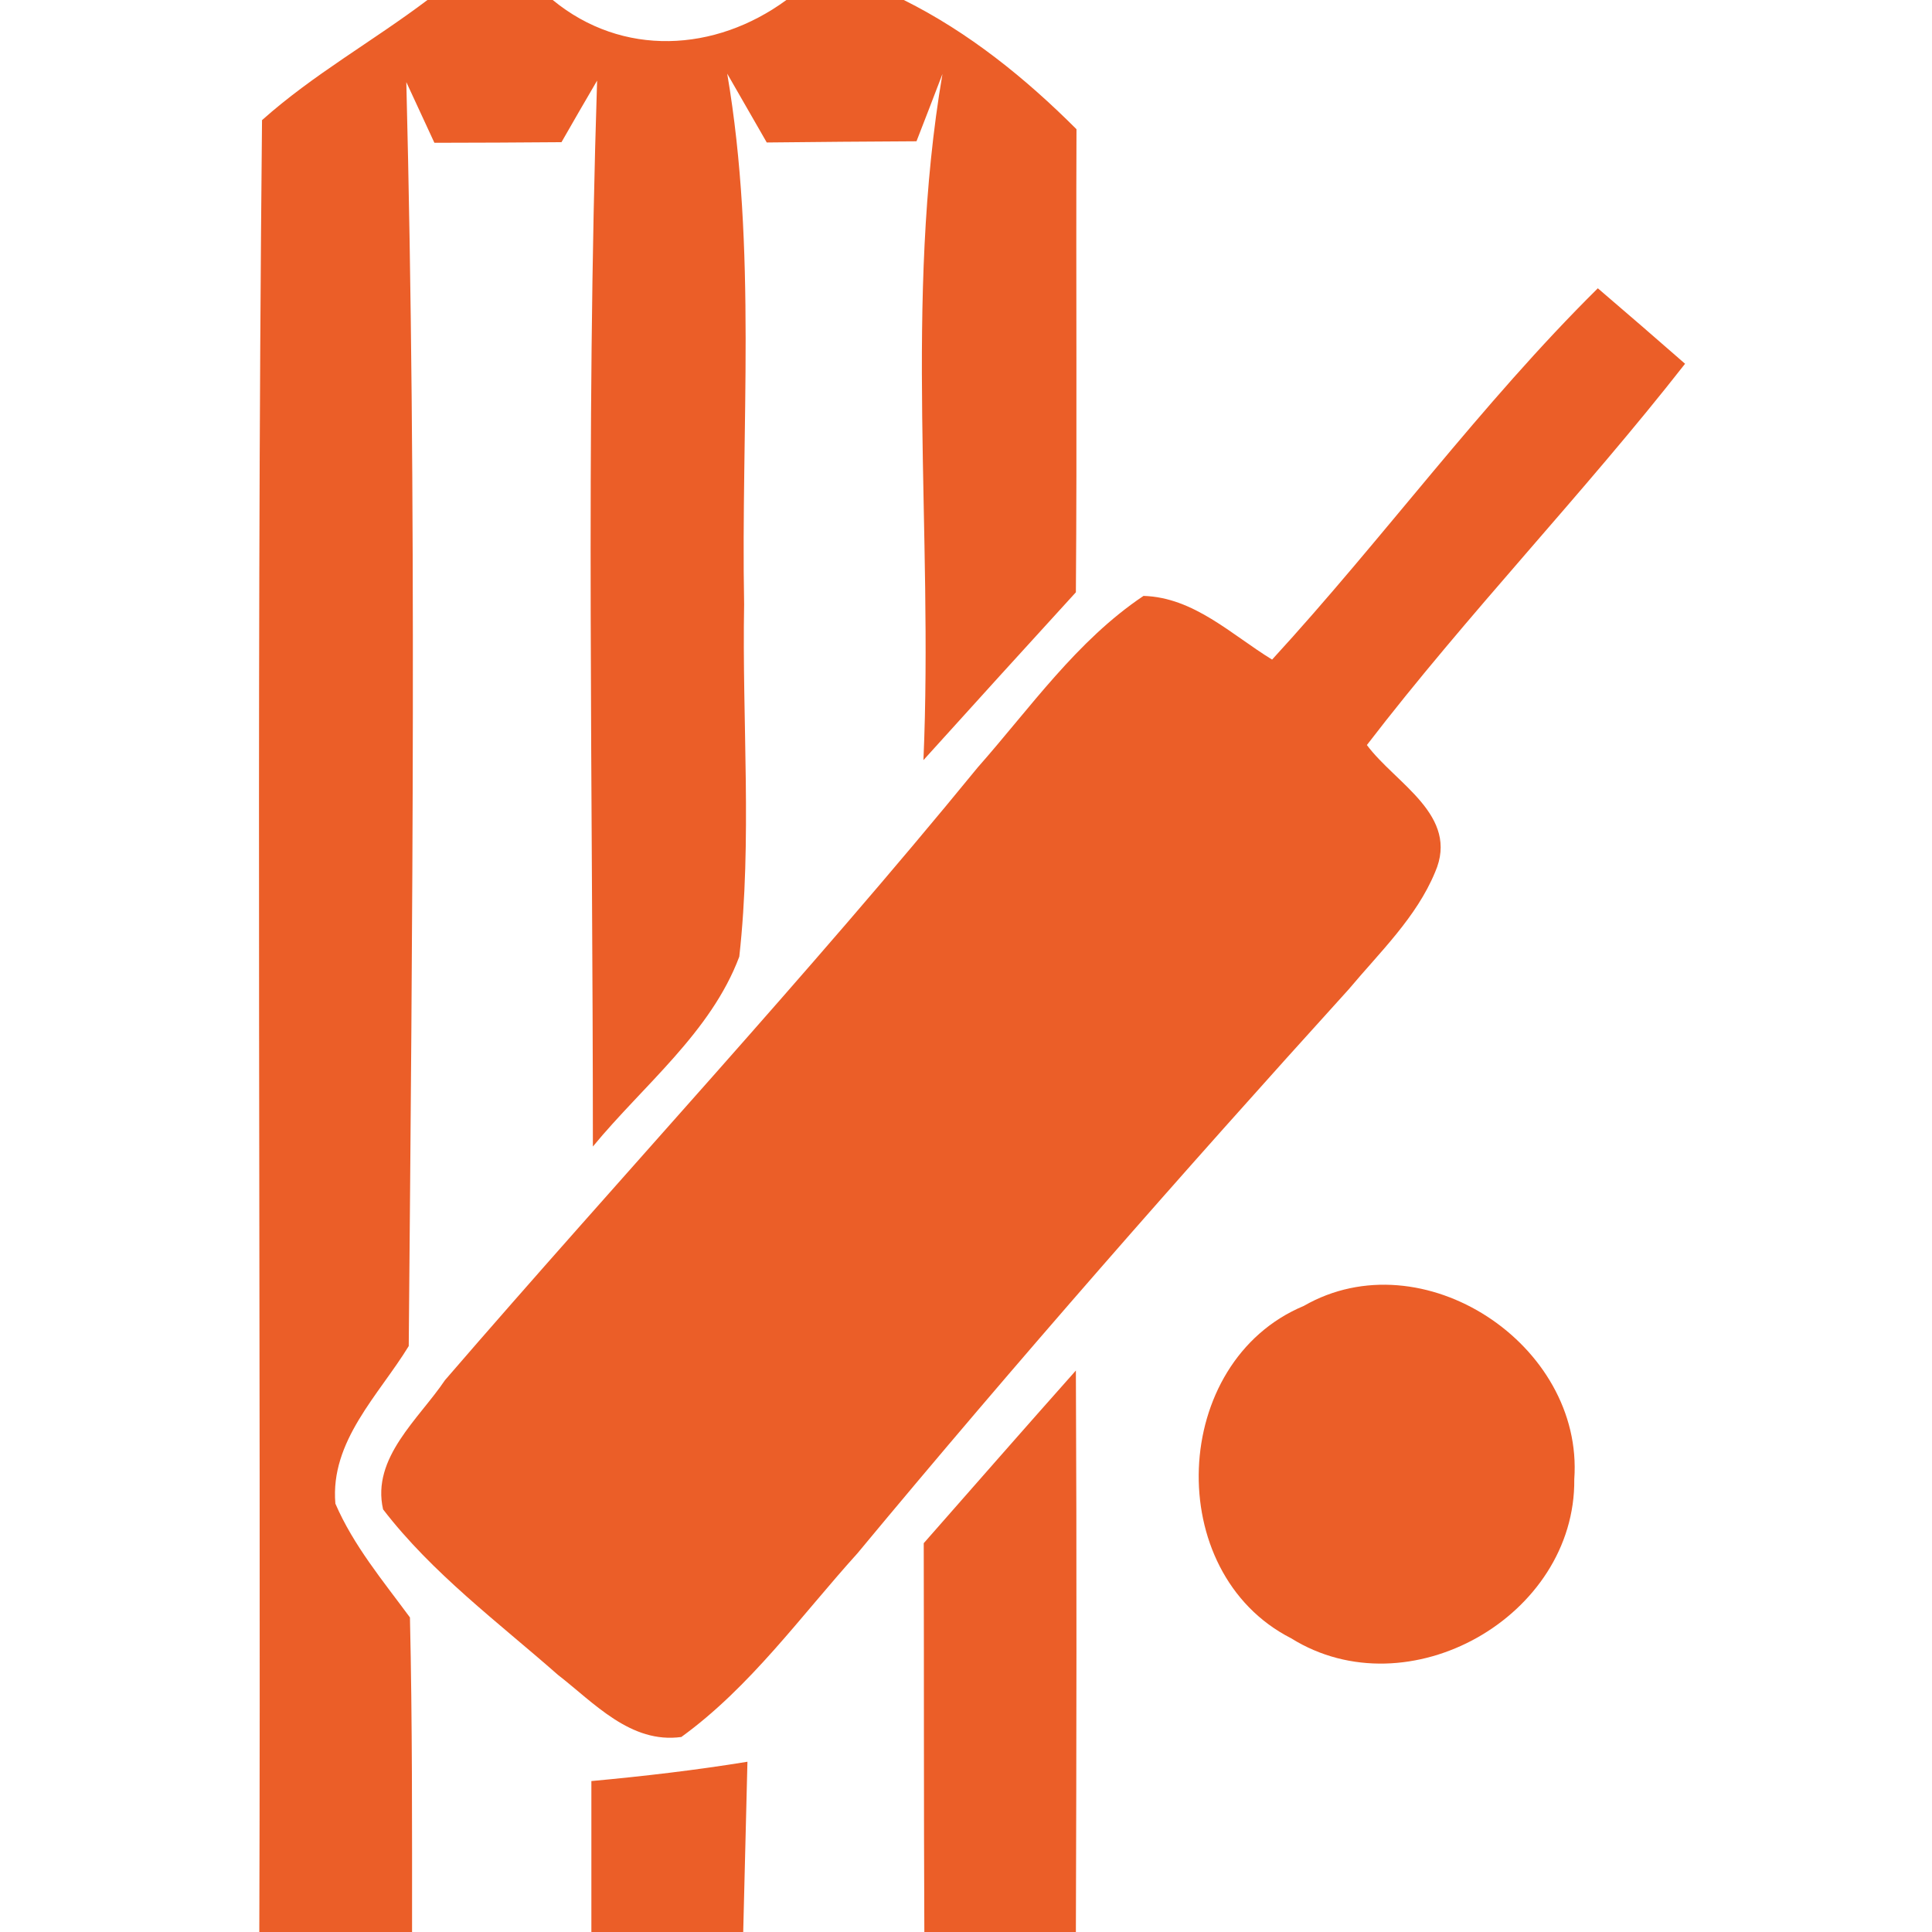
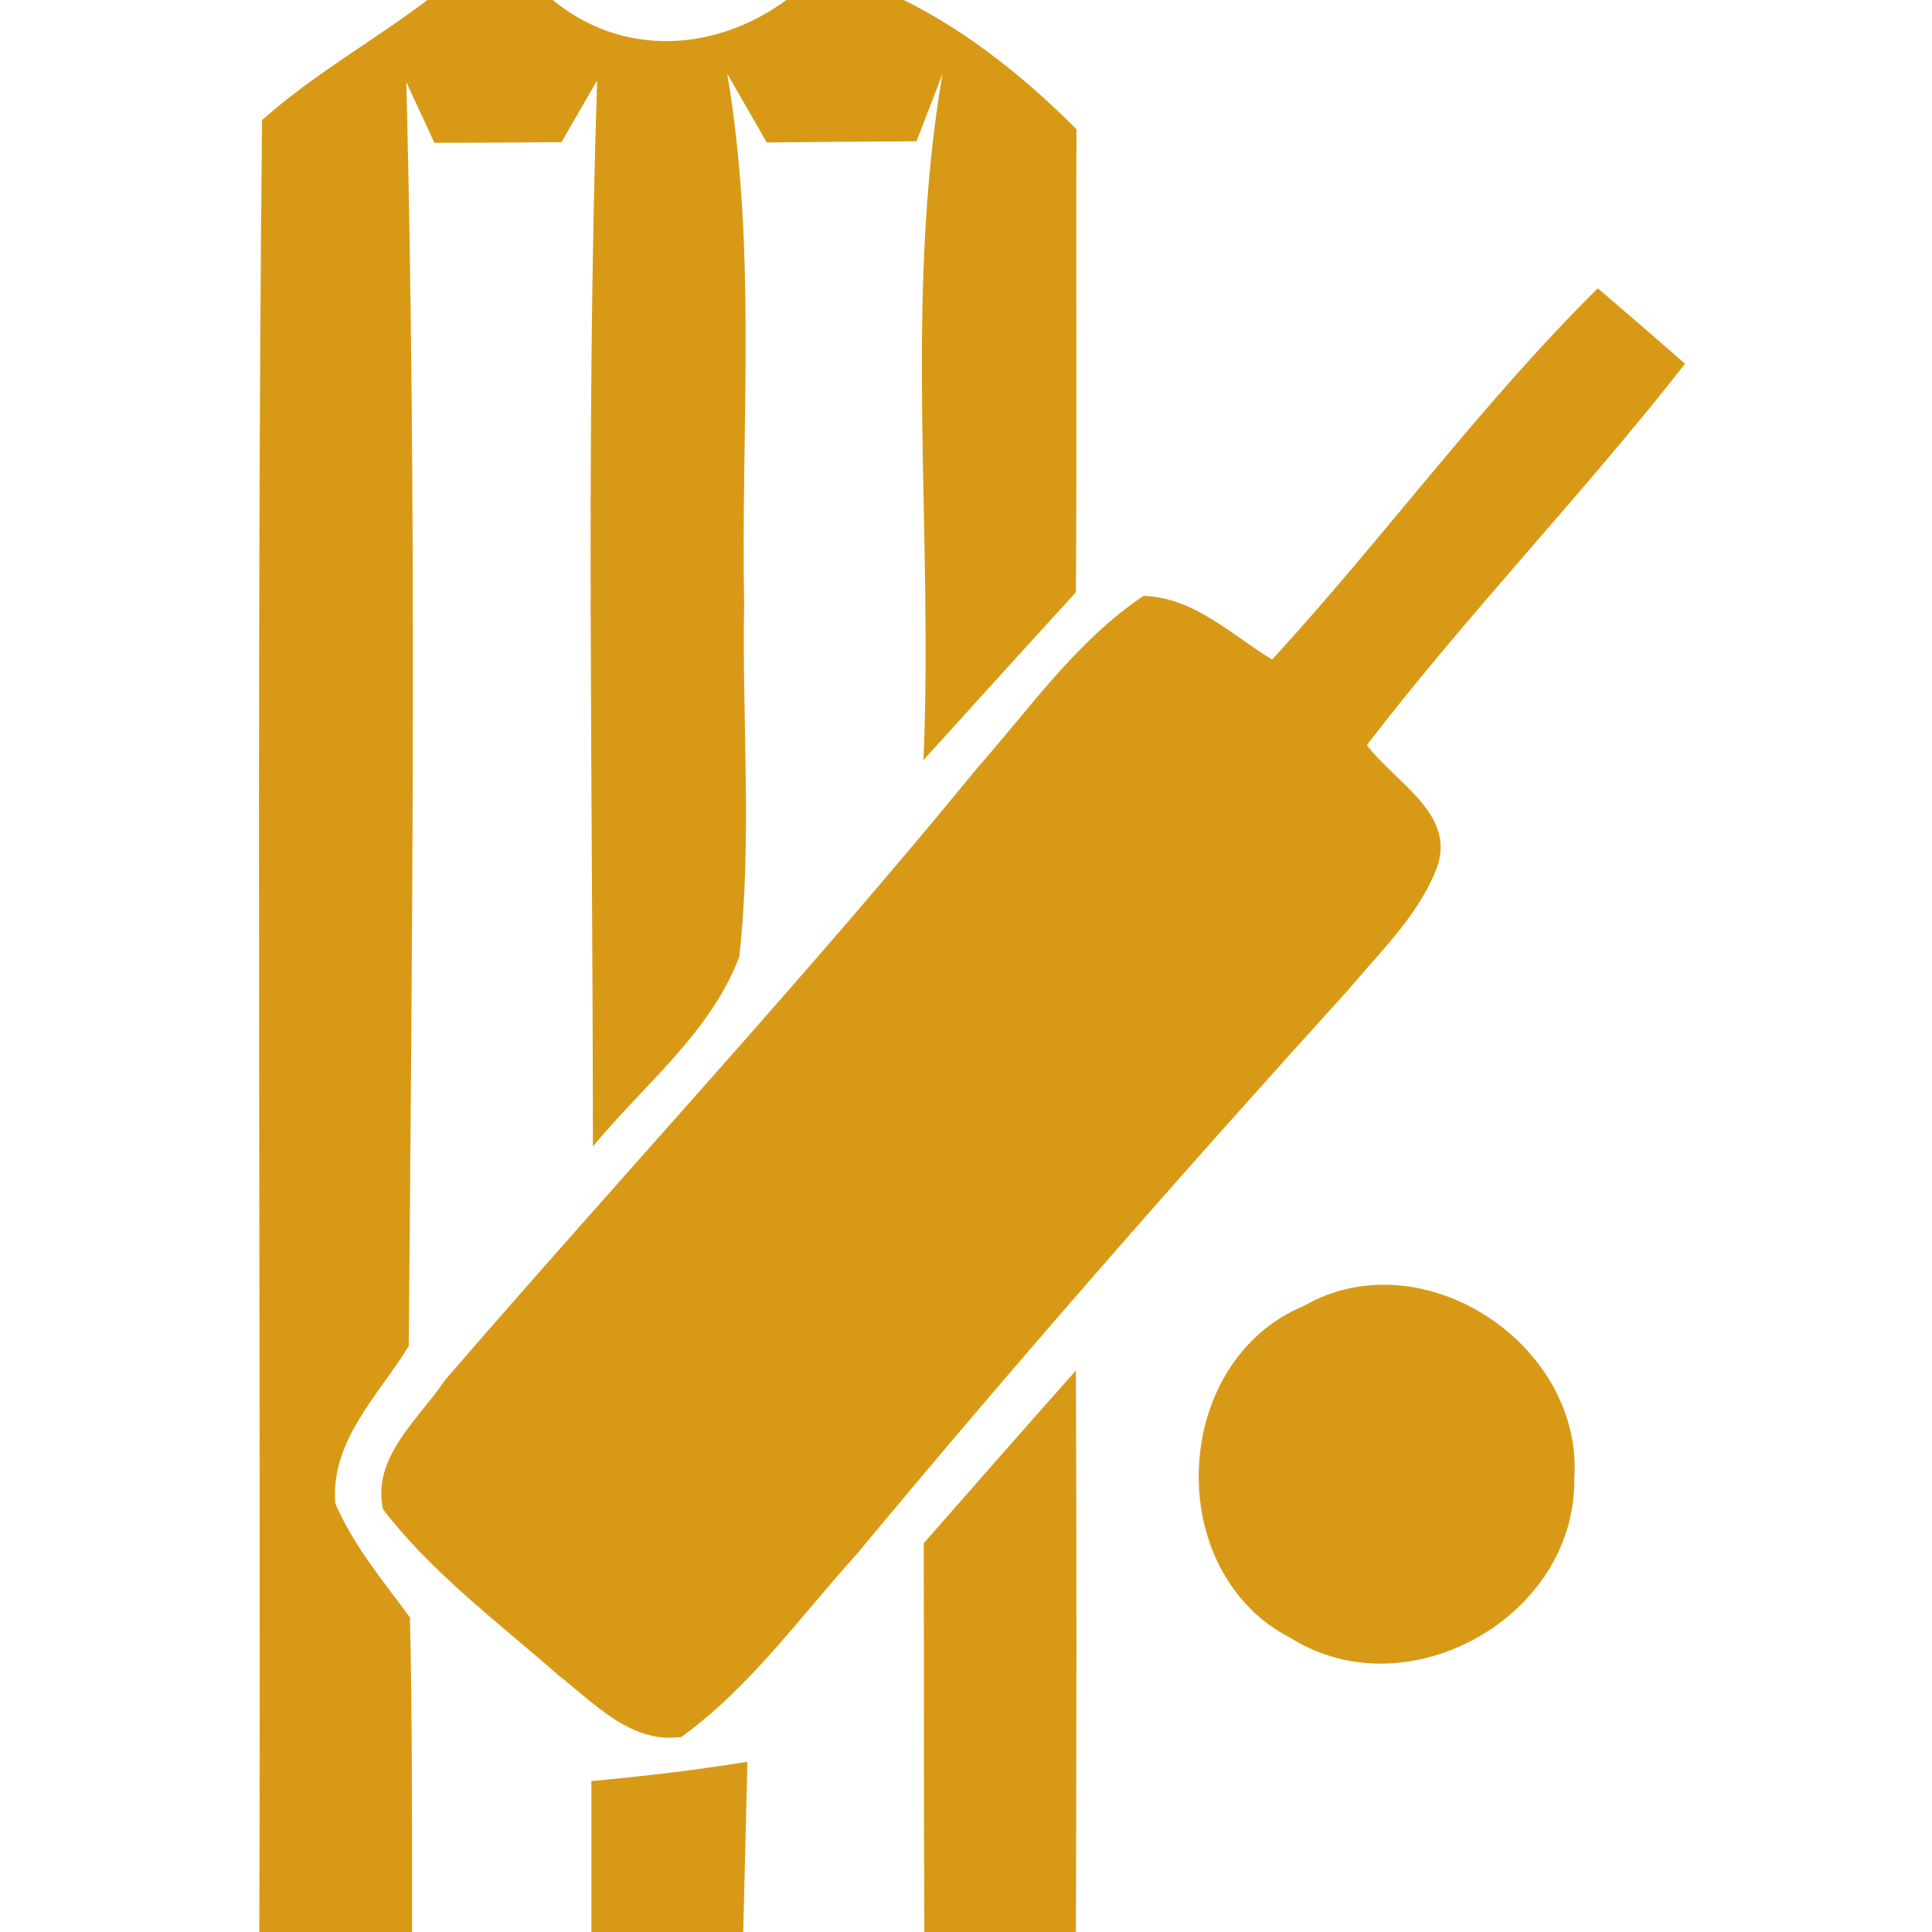
<svg xmlns="http://www.w3.org/2000/svg" width="64pt" height="64pt" viewBox="0 0 64 64" version="1.1">
-   <g id="#eb5e28ff">
-     <path fill="#eb5e28" opacity="1.00" d=" M 14.16 0.00 L 18.31 0.00 C 20.62 1.90 23.69 1.73 26.05 0.00 L 29.94 0.00 C 32.09 1.07 33.97 2.59 35.66 4.28 C 35.64 9.39 35.68 14.51 35.64 19.62 C 33.95 21.47 32.27 23.32 30.59 25.18 C 30.92 17.61 29.94 9.95 31.22 2.45 C 31.01 3.00 30.58 4.12 30.36 4.68 C 28.71 4.69 27.06 4.70 25.40 4.72 C 25.07 4.15 24.42 3.01 24.09 2.44 C 25.08 8.25 24.54 14.16 24.65 20.02 C 24.58 23.91 24.92 27.82 24.49 31.69 C 23.55 34.20 21.31 35.95 19.64 37.98 C 19.64 26.21 19.40 14.43 19.78 2.67 C 19.48 3.18 18.89 4.20 18.60 4.71 C 17.54 4.72 15.44 4.73 14.39 4.73 C 14.16 4.23 13.69 3.22 13.46 2.72 C 13.81 16.67 13.66 30.63 13.54 44.59 C 12.55 46.21 10.93 47.74 11.11 49.81 C 11.71 51.20 12.69 52.37 13.58 53.58 C 13.66 57.05 13.65 60.53 13.65 64.00 L 8.59 64.00 C 8.65 43.99 8.48 23.99 8.68 3.98 C 10.37 2.47 12.36 1.36 14.16 0.00 Z" />
-     <path fill="#eb5e28" opacity="1.00" d=" M 42.14 21.85 C 45.83 17.83 49.05 13.39 52.93 9.55 C 53.90 10.38 54.86 11.21 55.82 12.05 C 52.44 16.37 48.62 20.33 45.28 24.68 C 46.23 25.96 48.36 27.01 47.54 28.89 C 46.92 30.39 45.71 31.54 44.68 32.77 C 39.13 38.89 33.68 45.10 28.40 51.46 C 26.52 53.54 24.86 55.88 22.57 57.54 C 20.89 57.77 19.68 56.41 18.48 55.48 C 16.49 53.73 14.32 52.12 12.69 50.00 C 12.30 48.29 13.88 47.00 14.74 45.72 C 20.60 38.93 26.71 32.37 32.39 25.42 C 34.13 23.45 35.67 21.22 37.88 19.74 C 39.55 19.79 40.80 21.03 42.14 21.85 Z" />
-     <path fill="#eb5e28" opacity="1.00" d=" M 43.19 43.26 C 47.12 41.00 52.47 44.54 52.15 49.00 C 52.20 53.55 46.65 56.69 42.77 54.27 C 38.49 52.09 38.76 45.11 43.19 43.26 Z" />
-     <path fill="#eb5e28" opacity="1.00" d=" M 30.60 51.12 C 32.28 49.21 33.95 47.30 35.64 45.40 C 35.67 51.60 35.66 57.80 35.64 64.00 L 30.62 64.00 C 30.60 59.71 30.61 55.41 30.60 51.12 Z" />
-     <path fill="#eb5e28" opacity="1.00" d=" M 19.59 59.00 C 21.32 58.84 23.04 58.64 24.76 58.36 C 24.71 60.24 24.67 62.12 24.62 64.00 L 19.59 64.00 C 19.59 62.33 19.59 60.66 19.59 59.00 Z" />
+   <g id="#d89a16ff">
+     <path fill="#d89a16" opacity="1.00" d=" M 14.16 0.00 L 18.31 0.00 C 20.62 1.90 23.69 1.73 26.05 0.00 L 29.94 0.00 C 32.09 1.07 33.97 2.59 35.66 4.28 C 35.64 9.39 35.68 14.51 35.64 19.62 C 33.95 21.47 32.27 23.32 30.59 25.18 C 30.92 17.61 29.94 9.95 31.22 2.45 C 31.01 3.00 30.58 4.12 30.36 4.68 C 28.71 4.69 27.06 4.70 25.40 4.72 C 25.07 4.15 24.42 3.01 24.09 2.44 C 25.08 8.25 24.54 14.16 24.65 20.02 C 24.58 23.91 24.92 27.82 24.49 31.69 C 23.55 34.20 21.31 35.95 19.64 37.98 C 19.64 26.21 19.40 14.43 19.78 2.67 C 19.48 3.18 18.89 4.20 18.60 4.71 C 17.54 4.72 15.44 4.73 14.39 4.73 C 14.16 4.23 13.69 3.22 13.46 2.72 C 13.81 16.67 13.66 30.63 13.54 44.59 C 12.55 46.21 10.93 47.74 11.11 49.81 C 11.71 51.20 12.69 52.37 13.58 53.58 C 13.66 57.05 13.65 60.53 13.65 64.00 L 8.59 64.00 C 8.65 43.99 8.48 23.99 8.68 3.98 C 10.37 2.47 12.36 1.36 14.16 0.00 Z" />
+     <path fill="#d89a16" opacity="1.00" d=" M 42.14 21.85 C 45.83 17.83 49.05 13.39 52.93 9.55 C 53.90 10.38 54.86 11.21 55.82 12.05 C 52.44 16.37 48.62 20.33 45.28 24.68 C 46.23 25.96 48.36 27.01 47.54 28.89 C 46.92 30.39 45.71 31.54 44.68 32.77 C 39.13 38.89 33.68 45.10 28.40 51.46 C 26.52 53.54 24.86 55.88 22.57 57.54 C 20.89 57.77 19.68 56.41 18.48 55.48 C 16.49 53.73 14.32 52.12 12.69 50.00 C 12.30 48.29 13.88 47.00 14.74 45.72 C 20.60 38.93 26.71 32.37 32.39 25.42 C 34.13 23.45 35.67 21.22 37.88 19.74 C 39.55 19.79 40.80 21.03 42.14 21.85 Z" />
+     <path fill="#d89a16" opacity="1.00" d=" M 43.19 43.26 C 47.12 41.00 52.47 44.54 52.15 49.00 C 52.20 53.55 46.65 56.69 42.77 54.27 C 38.49 52.09 38.76 45.11 43.19 43.26 Z" />
+     <path fill="#d89a16" opacity="1.00" d=" M 30.60 51.12 C 32.28 49.21 33.95 47.30 35.64 45.40 C 35.67 51.60 35.66 57.80 35.64 64.00 L 30.62 64.00 C 30.60 59.71 30.61 55.41 30.60 51.12 Z" />
+     <path fill="#d89a16" opacity="1.00" d=" M 19.59 59.00 C 21.32 58.84 23.04 58.64 24.76 58.36 C 24.71 60.24 24.67 62.12 24.62 64.00 L 19.59 64.00 C 19.59 62.33 19.59 60.66 19.59 59.00 Z" />
  </g>
</svg>
